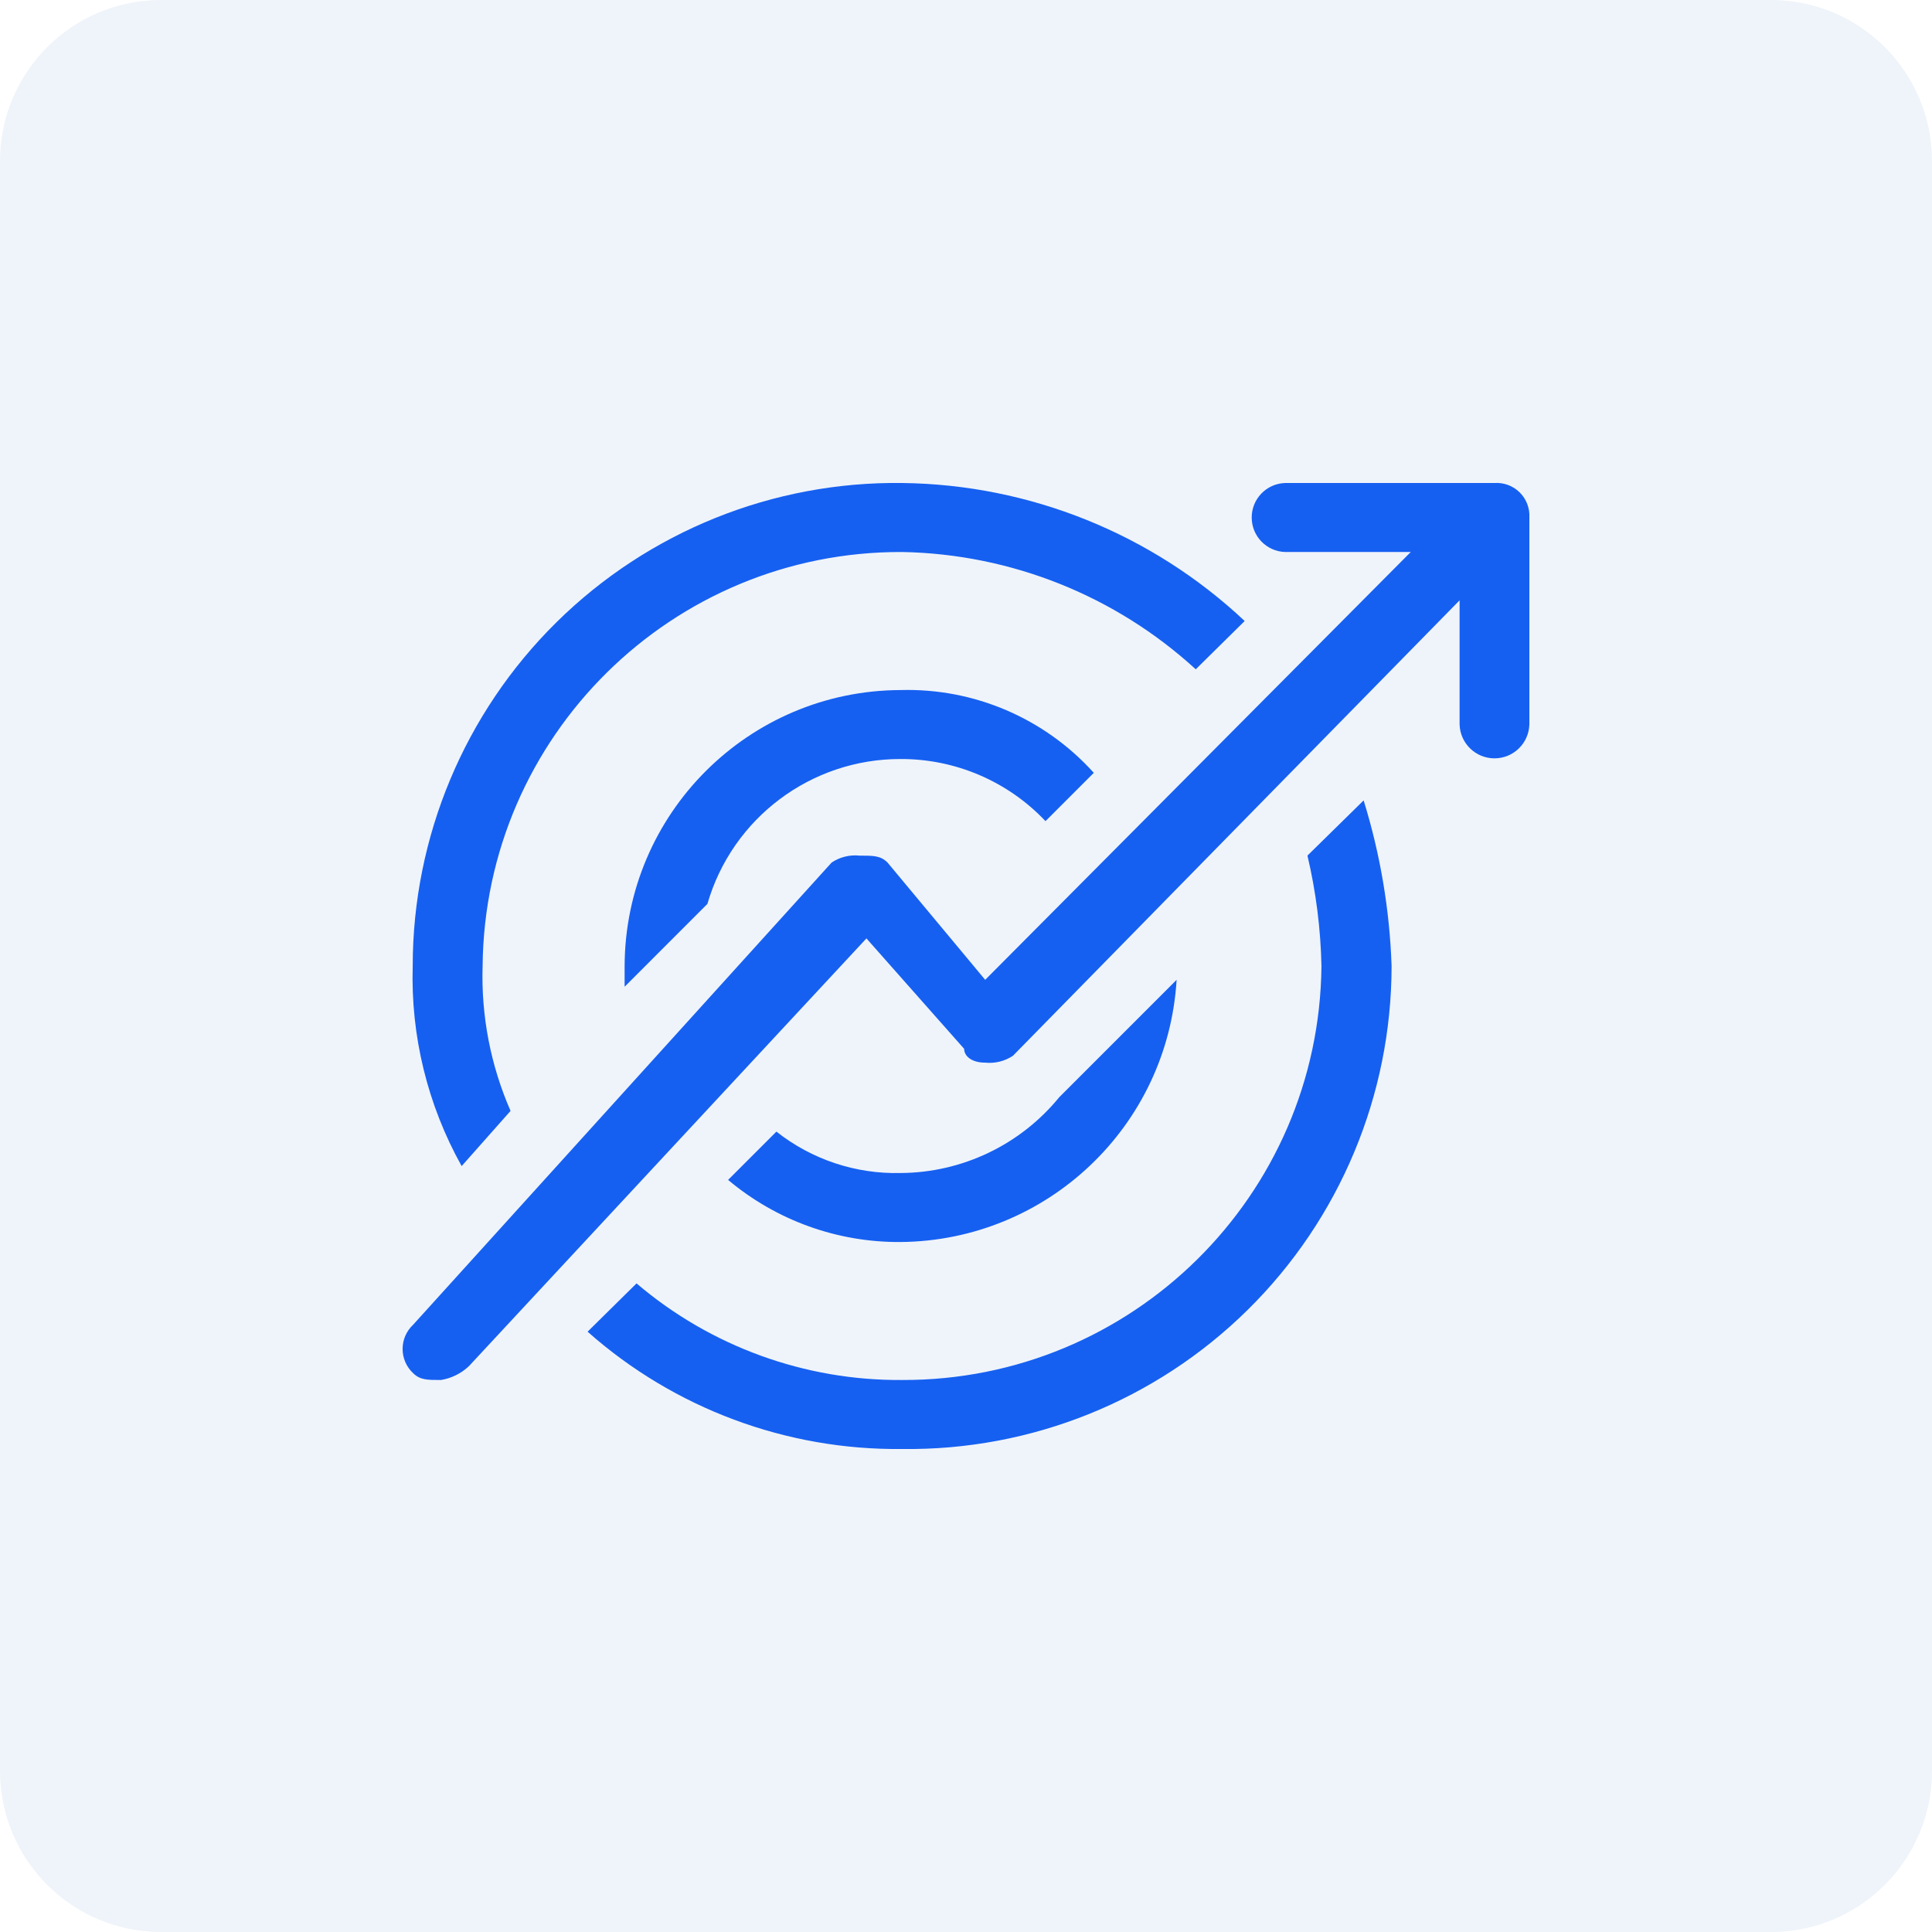
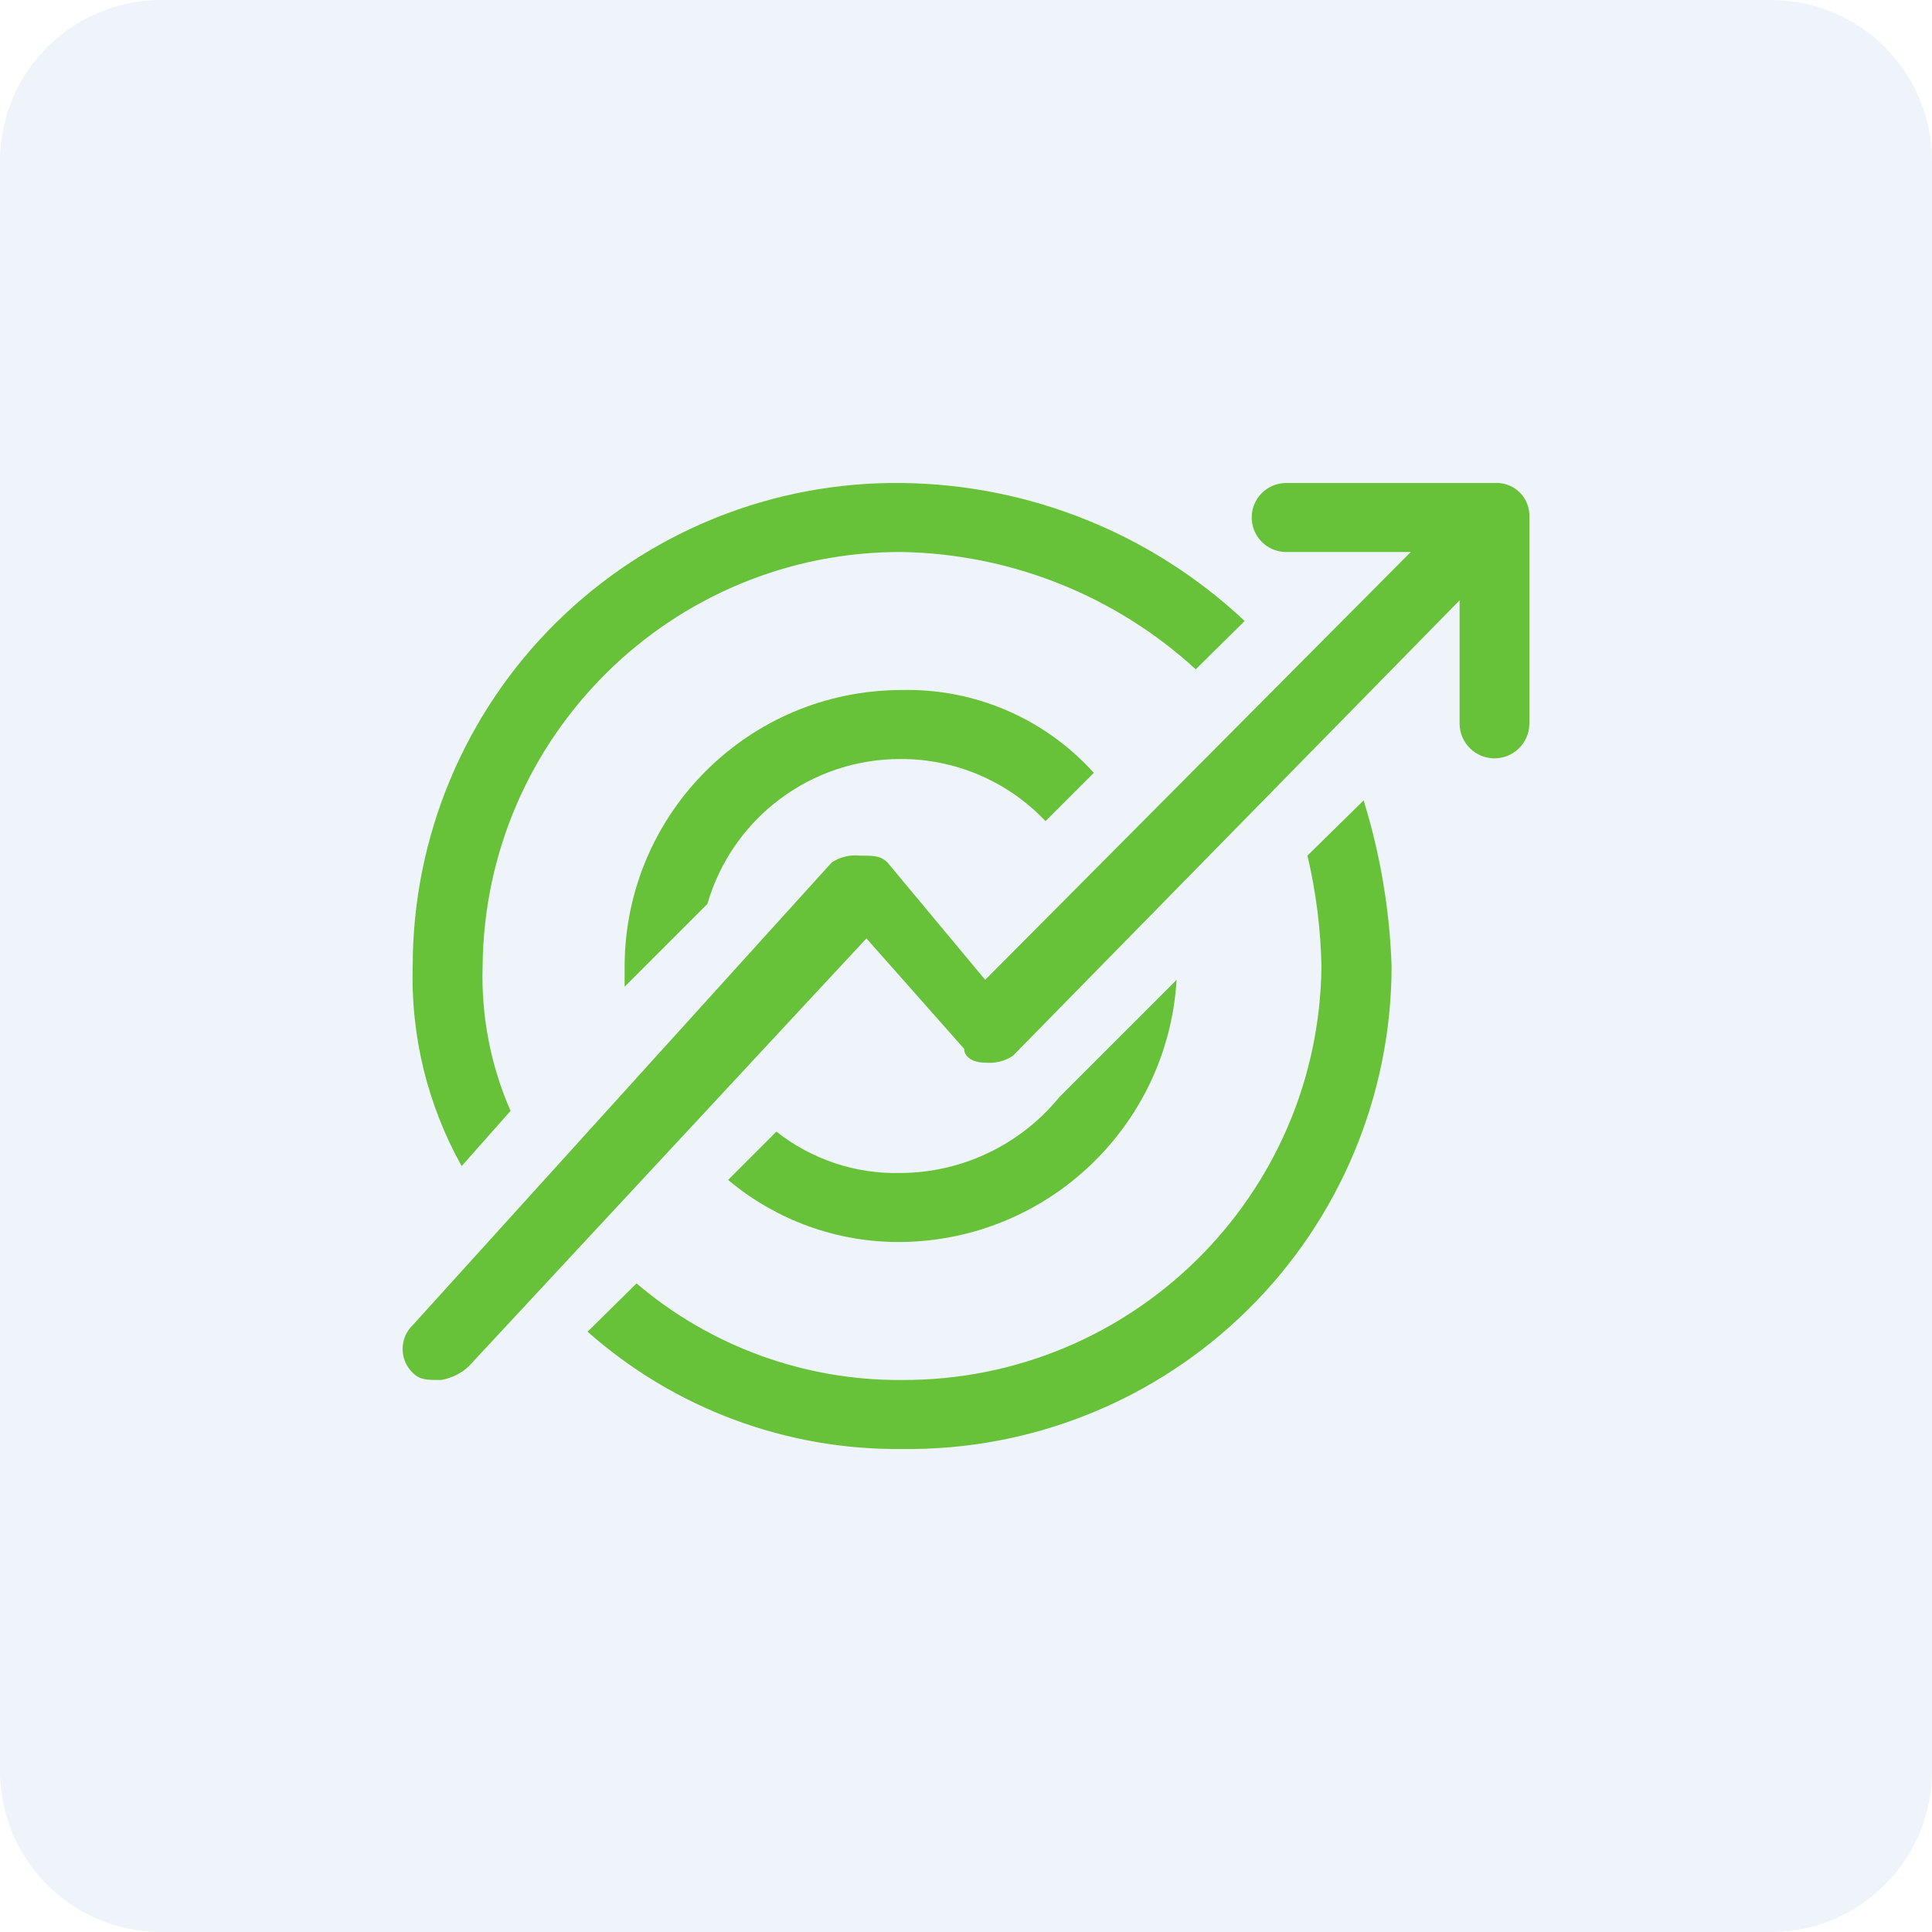
<svg xmlns="http://www.w3.org/2000/svg" width="60" height="60" viewBox="0 0 60 60">
  <g id="组_6609" data-name="组 6609" transform="translate(-556 -259)">
    <rect id="矩形_6770" data-name="矩形 6770" width="60" height="60" rx="5" transform="translate(556 259)" fill="#eff4fa" />
    <g id="组_6656" data-name="组 6656" transform="translate(568.496 210)">
-       <path id="路径_14266" data-name="路径 14266" d="M12.639,83.5a10.42,10.42,0,0,1-.868-4.5A12.98,12.98,0,0,1,24.8,66.143a13.876,13.876,0,0,1,9.118,3.643l1.52-1.5A15.8,15.8,0,0,0,24.8,64,15.006,15.006,0,0,0,9.6,79a12.012,12.012,0,0,0,1.52,6.214Zm24.748-7.929A16.45,16.45,0,0,1,37.822,79,12.98,12.98,0,0,1,24.8,91.857a12.571,12.571,0,0,1-8.249-3l-1.52,1.5A14.485,14.485,0,0,0,24.8,94,15.006,15.006,0,0,0,40,79a19.63,19.63,0,0,0-.868-5.143Z" transform="translate(-9.279)" fill="#1660f1" />
-       <path id="路径_14267" data-name="路径 14267" d="M204.171,262.643a6.234,6.234,0,0,1,6-4.5,6.167,6.167,0,0,1,4.5,1.929l1.5-1.5a7.781,7.781,0,0,0-6-2.571,8.6,8.6,0,0,0-8.571,8.571v.643Zm10.929,6A6.407,6.407,0,0,1,210.171,271a5.983,5.983,0,0,1-3.857-1.286l-1.5,1.5a8.23,8.23,0,0,0,5.357,1.929A8.663,8.663,0,0,0,218.743,265Z" transform="translate(-194.698 -185.571)" fill="#1660f1" />
-       <path id="路径_14268" data-name="路径 14268" d="M33.916,64h-6.5a1.072,1.072,0,0,0,0,2.143h3.9L18.1,79.429l-3.034-3.643c-.217-.214-.433-.214-.867-.214a1.314,1.314,0,0,0-.867.214l-13,14.357a1.028,1.028,0,0,0,0,1.5c.217.214.433.214.867.214a1.65,1.65,0,0,0,.867-.429L14.412,78.143l3.034,3.429c0,.214.217.429.65.429a1.314,1.314,0,0,0,.867-.214l13.87-14.143V71.5A1.084,1.084,0,0,0,35,71.5V65.071A1.018,1.018,0,0,0,33.916,64Z" fill="#1660f1" />
+       <path id="路径_14266" data-name="路径 14266" d="M12.639,83.5a10.42,10.42,0,0,1-.868-4.5A12.98,12.98,0,0,1,24.8,66.143a13.876,13.876,0,0,1,9.118,3.643l1.52-1.5A15.8,15.8,0,0,0,24.8,64,15.006,15.006,0,0,0,9.6,79a12.012,12.012,0,0,0,1.52,6.214Zm24.748-7.929A16.45,16.45,0,0,1,37.822,79,12.98,12.98,0,0,1,24.8,91.857a12.571,12.571,0,0,1-8.249-3l-1.52,1.5A14.485,14.485,0,0,0,24.8,94,15.006,15.006,0,0,0,40,79a19.63,19.63,0,0,0-.868-5.143Z" transform="translate(-9.279)" fill="#67C23A" />
+       <path id="路径_14267" data-name="路径 14267" d="M204.171,262.643a6.234,6.234,0,0,1,6-4.5,6.167,6.167,0,0,1,4.5,1.929l1.5-1.5a7.781,7.781,0,0,0-6-2.571,8.6,8.6,0,0,0-8.571,8.571v.643Zm10.929,6A6.407,6.407,0,0,1,210.171,271a5.983,5.983,0,0,1-3.857-1.286l-1.5,1.5a8.23,8.23,0,0,0,5.357,1.929A8.663,8.663,0,0,0,218.743,265Z" transform="translate(-194.698 -185.571)" fill="#67C23A" />
+       <path id="路径_14268" data-name="路径 14268" d="M33.916,64h-6.5a1.072,1.072,0,0,0,0,2.143h3.9L18.1,79.429l-3.034-3.643c-.217-.214-.433-.214-.867-.214a1.314,1.314,0,0,0-.867.214l-13,14.357a1.028,1.028,0,0,0,0,1.5c.217.214.433.214.867.214a1.65,1.65,0,0,0,.867-.429L14.412,78.143l3.034,3.429c0,.214.217.429.65.429a1.314,1.314,0,0,0,.867-.214l13.87-14.143V71.5A1.084,1.084,0,0,0,35,71.5V65.071A1.018,1.018,0,0,0,33.916,64Z" fill="#67C23A" />
    </g>
  </g>
</svg>
